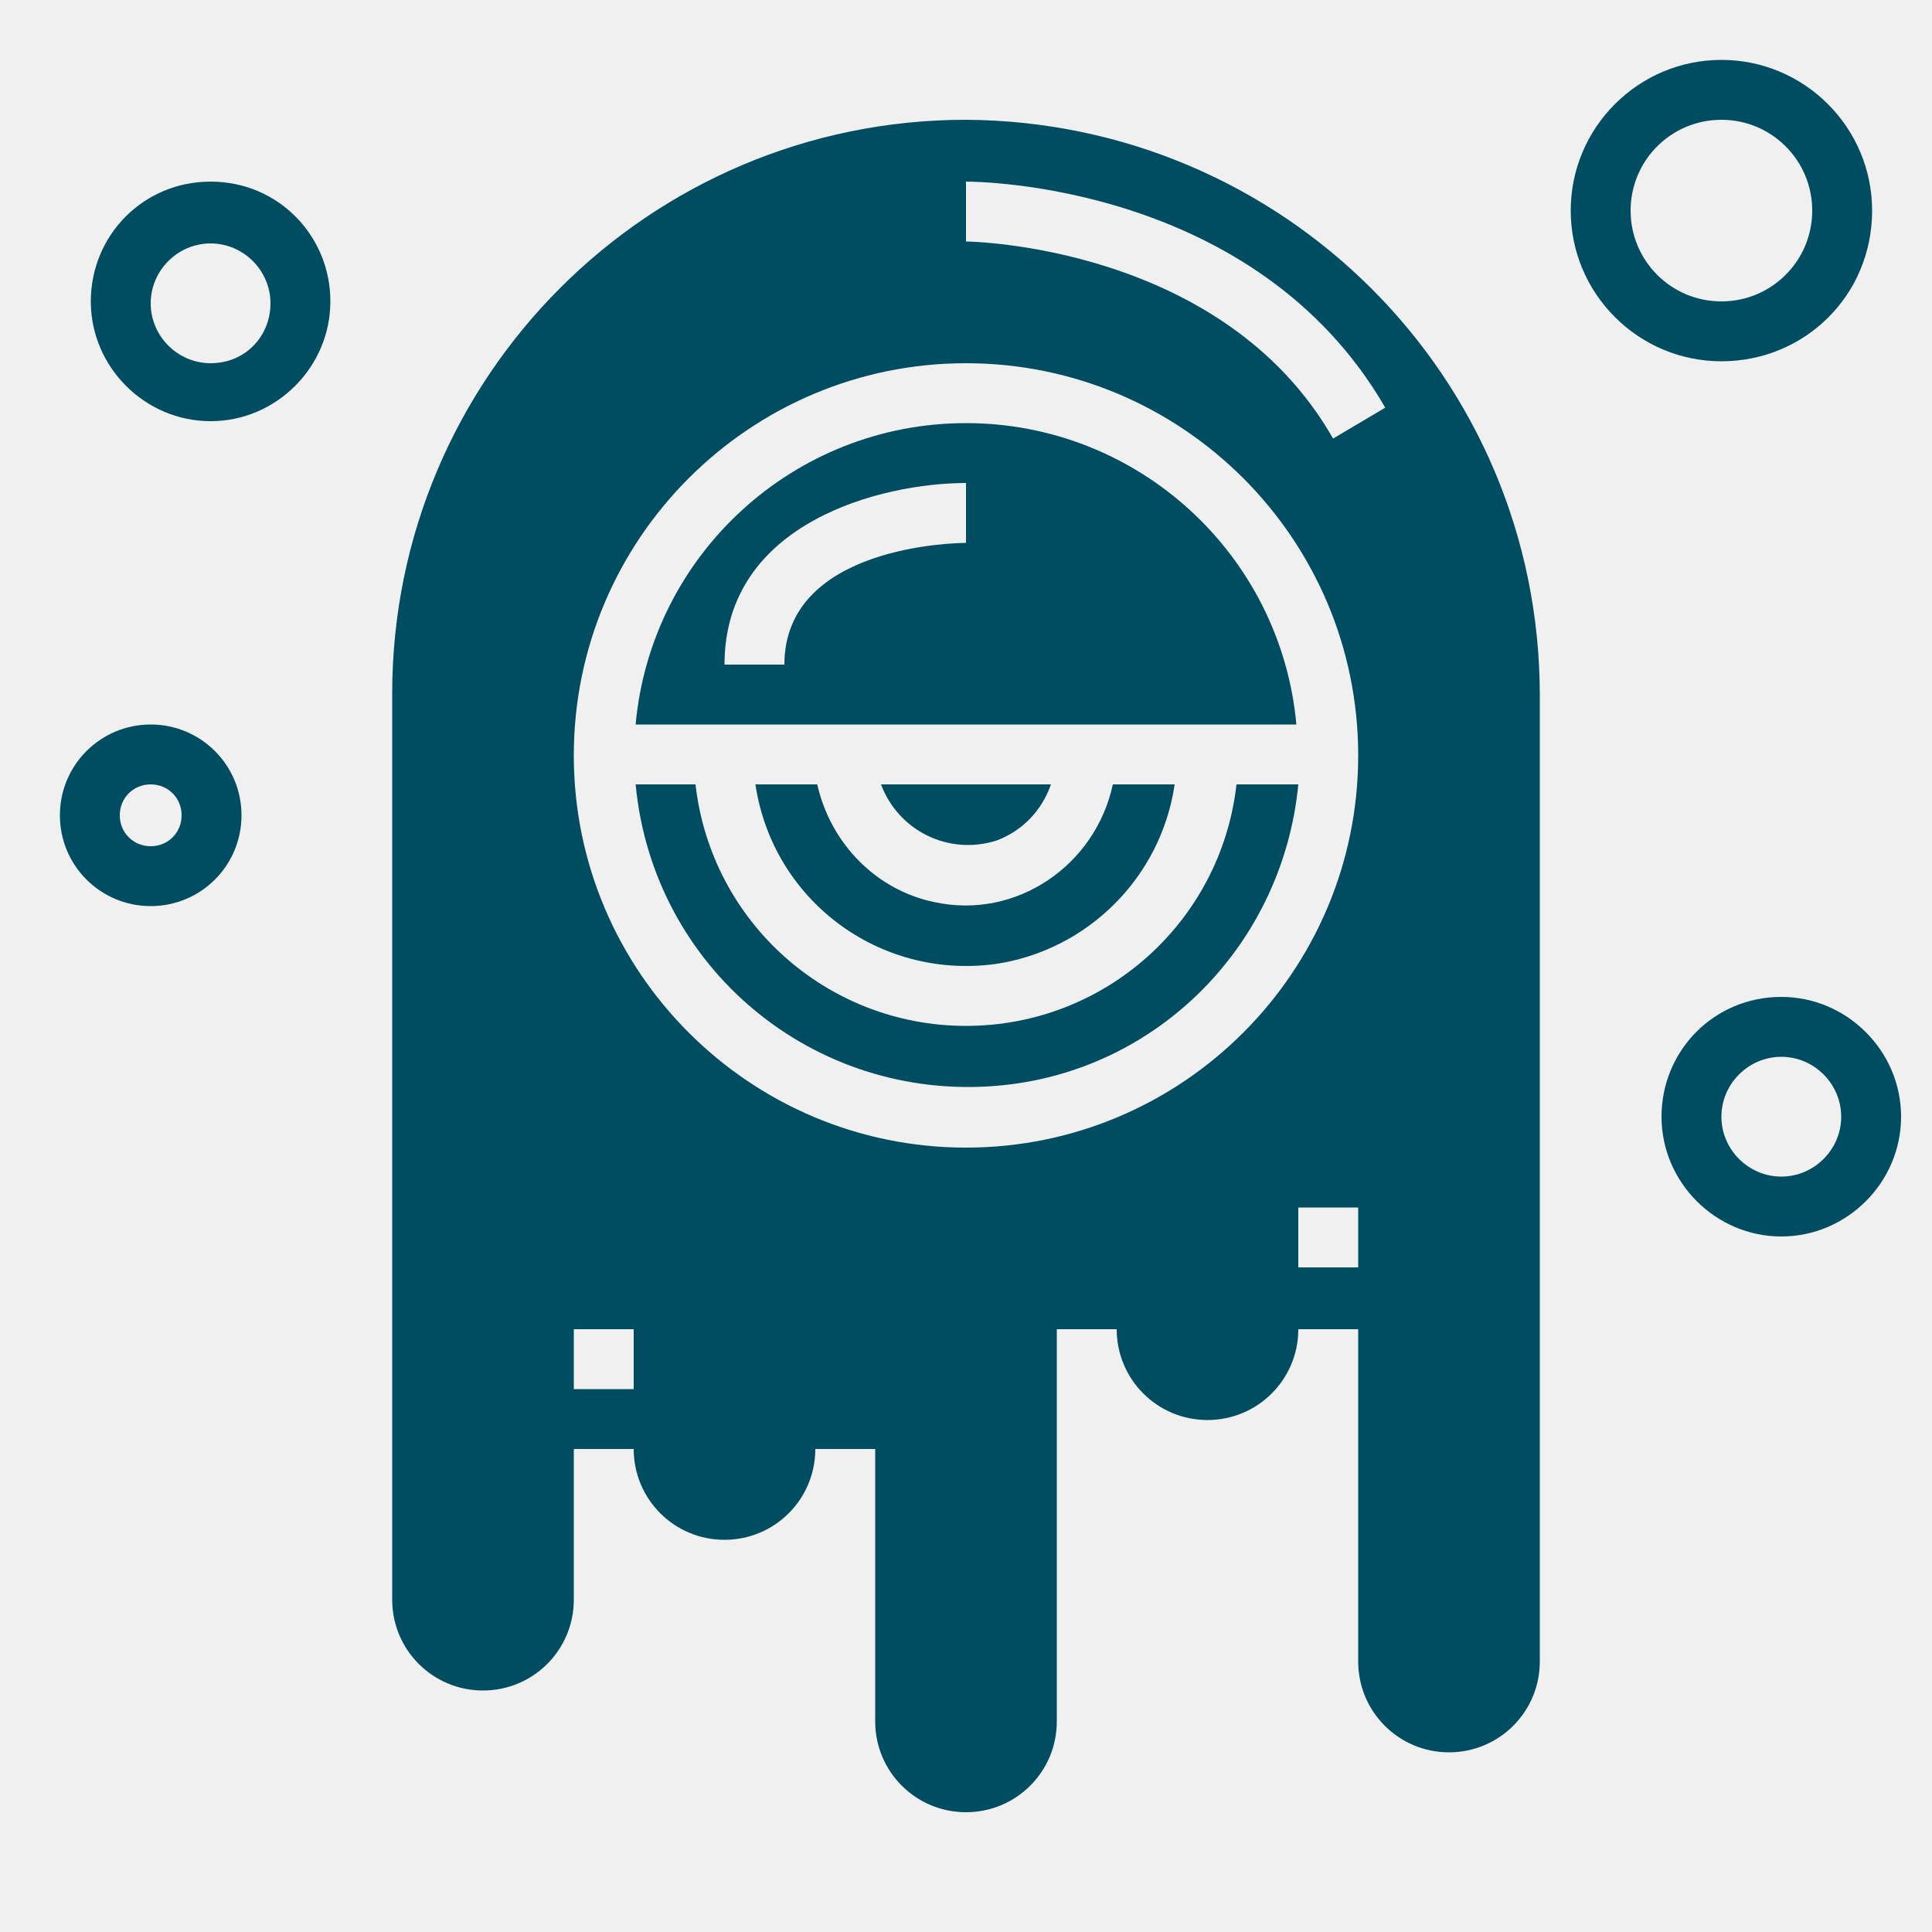
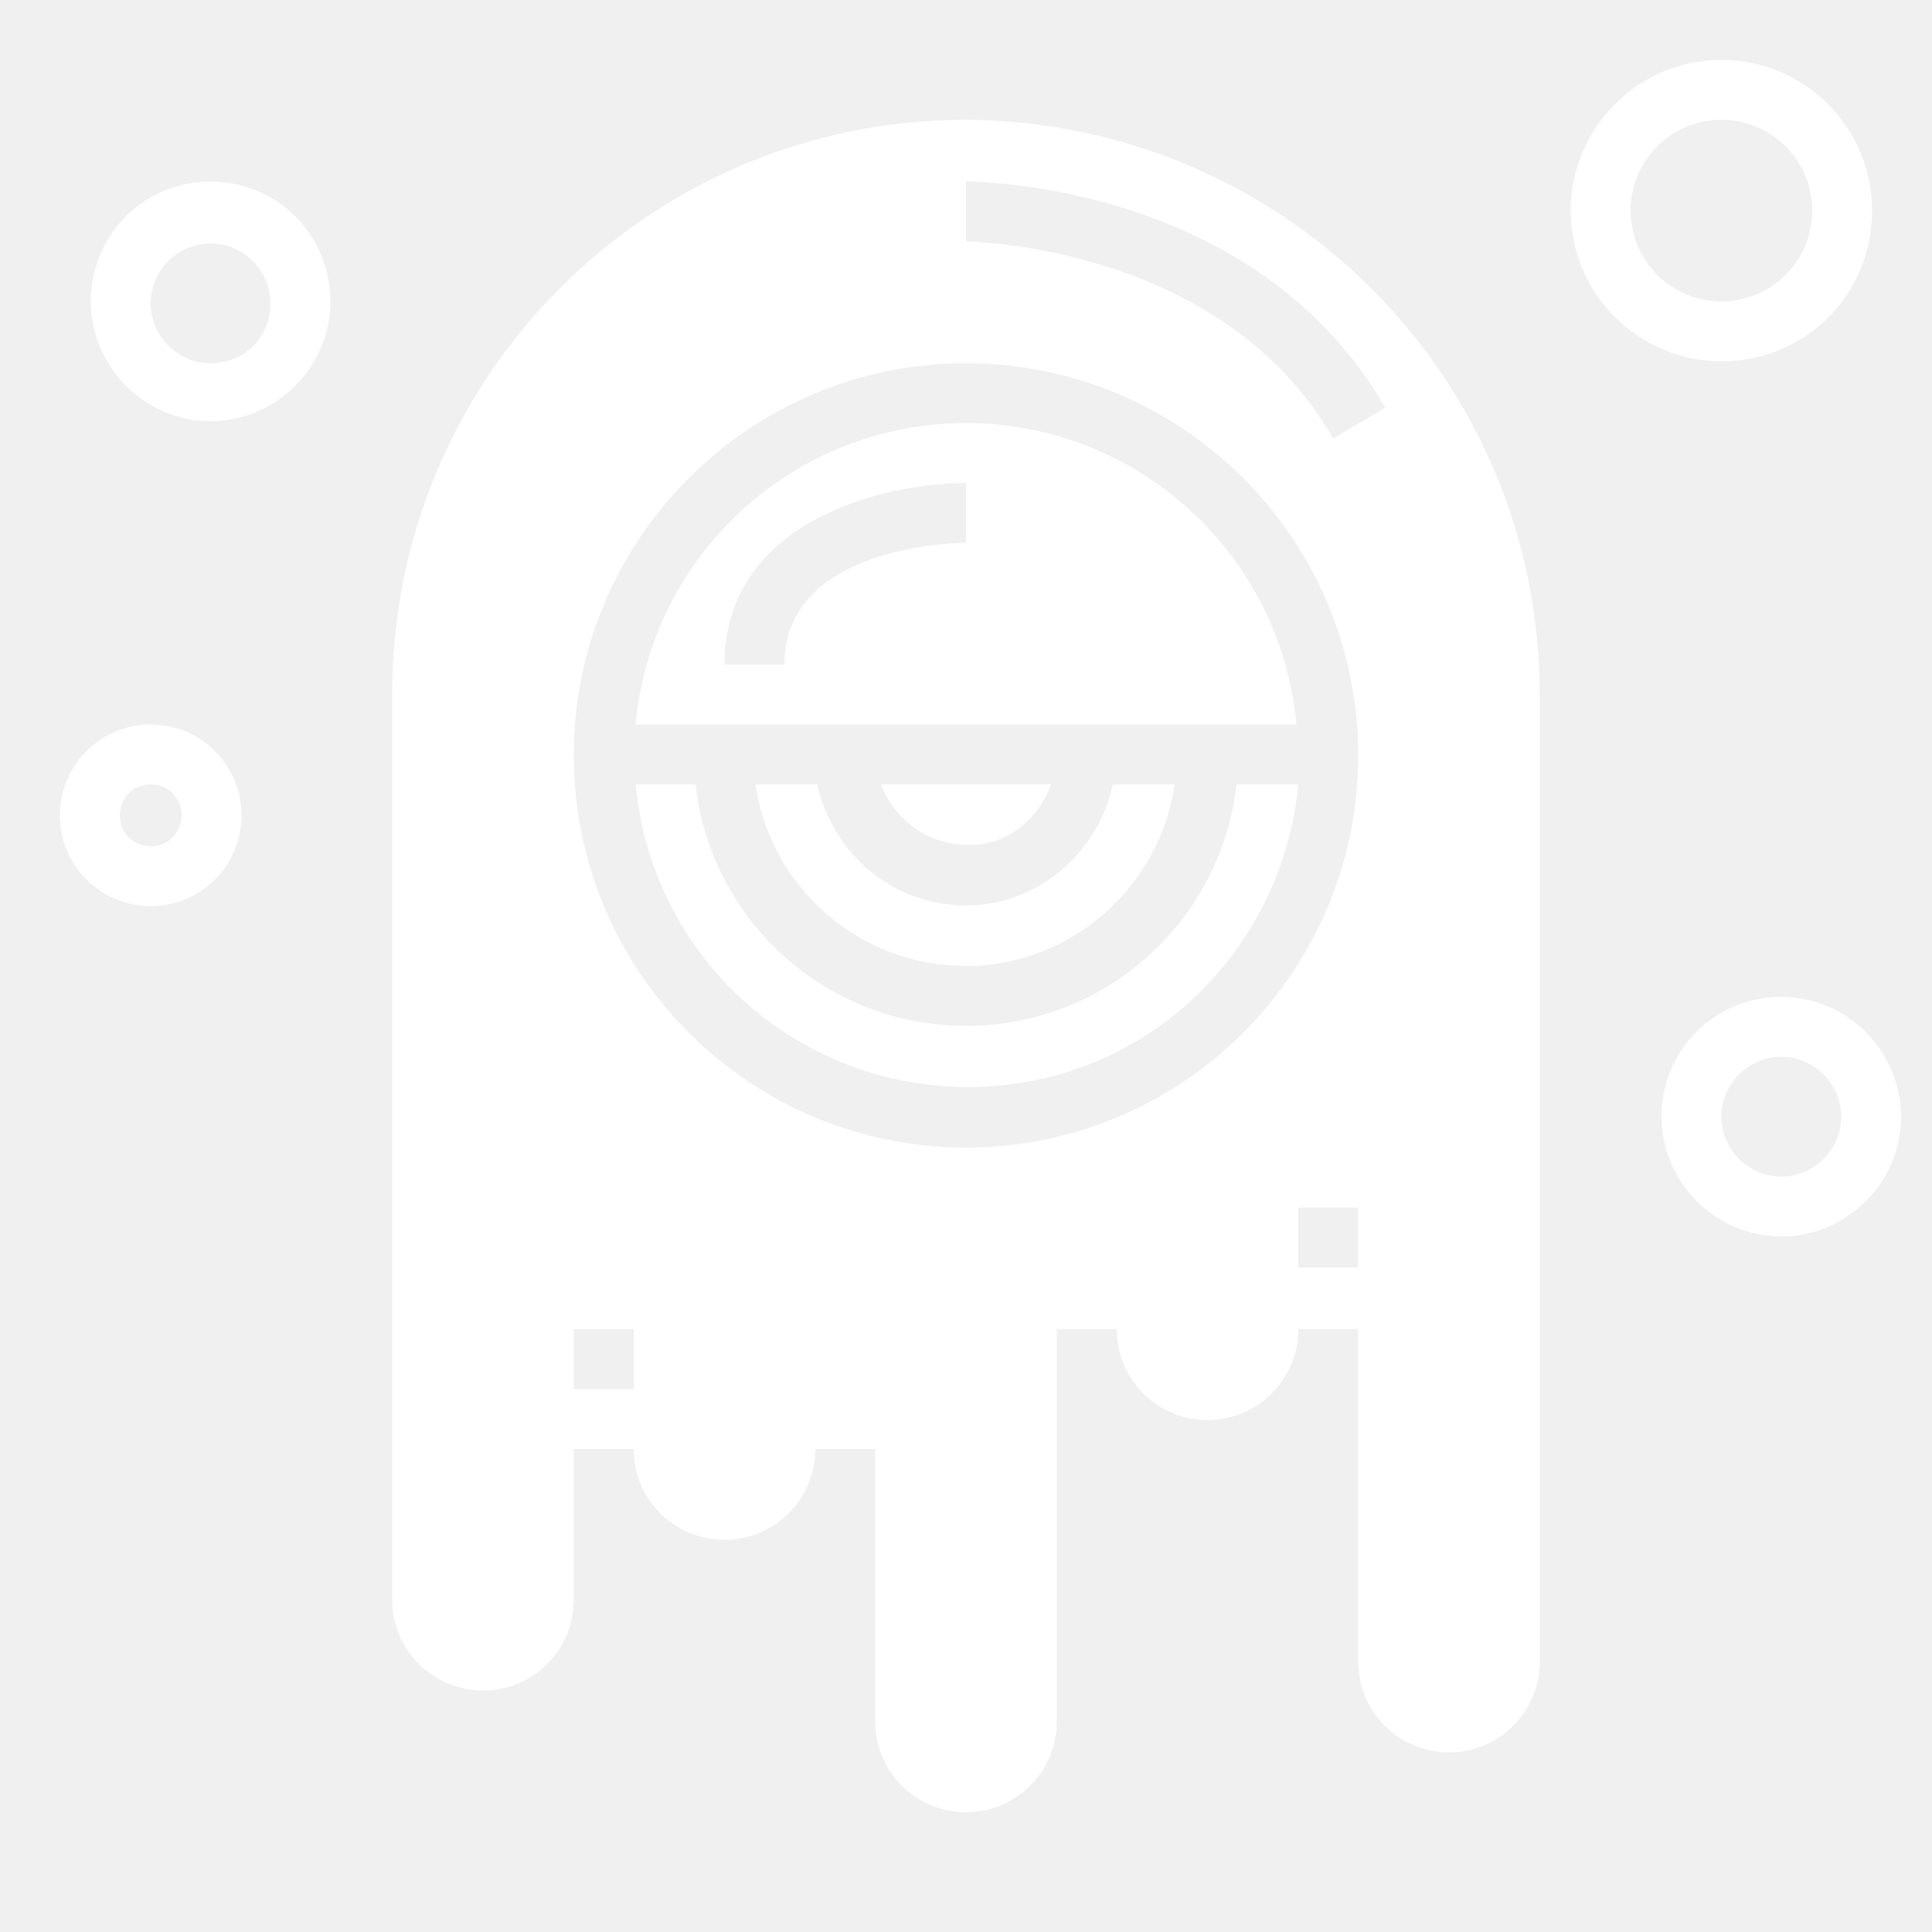
<svg xmlns="http://www.w3.org/2000/svg" version="1.1" id="Layer_1" x="0px" y="0px" viewBox="0 0 100 100" style="enable-background:new 0 0 100 100;" xml:space="preserve">
  <style type="text/css">
- 	.st0{fill:#004D62;}
+ 	.st0{fill:#ffffff;}
</style>
  <g>
    <path class="st0" d="M54.4,40.6h-8.8c0.9,2.4,3.5,3.7,6,2.9C52.9,43,53.9,42,54.4,40.6z" />
    <path class="st0" d="M42.3,40.6h-3.2c0.9,6,6.4,10.1,12.4,9.3c4.8-0.7,8.6-4.5,9.3-9.3h-3.2c-0.9,4.2-5,7-9.2,6.1   C45.4,46.1,43,43.7,42.3,40.6z" />
    <path class="st0" d="M50,53.1c-7.2,0-13.2-5.4-14-12.5h-3.1c0.9,9.5,9.2,16.4,18.7,15.6c8.3-0.7,14.8-7.3,15.6-15.6H64   C63.2,47.7,57.2,53.1,50,53.1z" />
    <path class="st0" d="M50,21.9c-8.9,0-16.3,6.8-17.1,15.6h34.2C66.3,28.7,58.9,21.9,50,21.9z M40.6,34.4h-3.1C37.5,27,45.7,25,50,25   v3.1C49.6,28.1,40.6,28.2,40.6,34.4z" />
    <path class="st0" d="M50,6.2c-16.4,0-29.7,13.3-29.7,29.7v46.9c0,2.6,2.1,4.7,4.7,4.7s4.7-2.1,4.7-4.7V75h3.1   c0,2.6,2.1,4.7,4.7,4.7s4.7-2.1,4.7-4.7h3.1v14.1c0,2.6,2.1,4.7,4.7,4.7c2.6,0,4.7-2.1,4.7-4.7V68.8h3.1c0,2.6,2.1,4.7,4.7,4.7   c2.6,0,4.7-2.1,4.7-4.7h3.1v17.2c0,2.6,2.1,4.7,4.7,4.7s4.7-2.1,4.7-4.7l0,0v-50C79.7,19.5,66.4,6.3,50,6.2z M32.8,71.9h-3.1v-3.1   h3.1V71.9z M70.3,65.6h-3.1v-3.1h3.1V65.6z M50,59.4c-11.2,0-20.3-9.1-20.3-20.3S38.8,18.8,50,18.8s20.3,9.1,20.3,20.3   C70.3,50.3,61.2,59.4,50,59.4z M69,22.7c-5.7-10-18.8-10.2-19-10.2V9.4c0.6,0,15,0.1,21.7,11.7L69,22.7z" />
    <path class="st0" d="M10.9,9.4c-3.5,0-6.2,2.8-6.2,6.2s2.8,6.2,6.2,6.2s6.2-2.8,6.2-6.2S14.4,9.4,10.9,9.4z M10.9,18.8   c-1.7,0-3.1-1.4-3.1-3.1s1.4-3.1,3.1-3.1s3.1,1.4,3.1,3.1S12.7,18.8,10.9,18.8z" />
    <path class="st0" d="M96.9,10.9c0-4.3-3.5-7.8-7.8-7.8s-7.8,3.5-7.8,7.8s3.5,7.8,7.8,7.8C93.4,18.7,96.9,15.3,96.9,10.9z    M84.4,10.9c0-2.6,2.1-4.7,4.7-4.7s4.7,2.1,4.7,4.7s-2.1,4.7-4.7,4.7S84.4,13.5,84.4,10.9z" />
    <path class="st0" d="M92.2,51.6c-3.5,0-6.2,2.8-6.2,6.2s2.8,6.2,6.2,6.2s6.2-2.8,6.2-6.2S95.6,51.6,92.2,51.6z M92.2,60.9   c-1.7,0-3.1-1.4-3.1-3.1s1.4-3.1,3.1-3.1s3.1,1.4,3.1,3.1S93.9,60.9,92.2,60.9z" />
    <path class="st0" d="M7.8,37.5c-2.6,0-4.7,2.1-4.7,4.7s2.1,4.7,4.7,4.7s4.7-2.1,4.7-4.7S10.4,37.5,7.8,37.5z M7.8,43.8   c-0.9,0-1.6-0.7-1.6-1.6s0.7-1.6,1.6-1.6s1.6,0.7,1.6,1.6S8.7,43.8,7.8,43.8z" />
  </g>
</svg>
